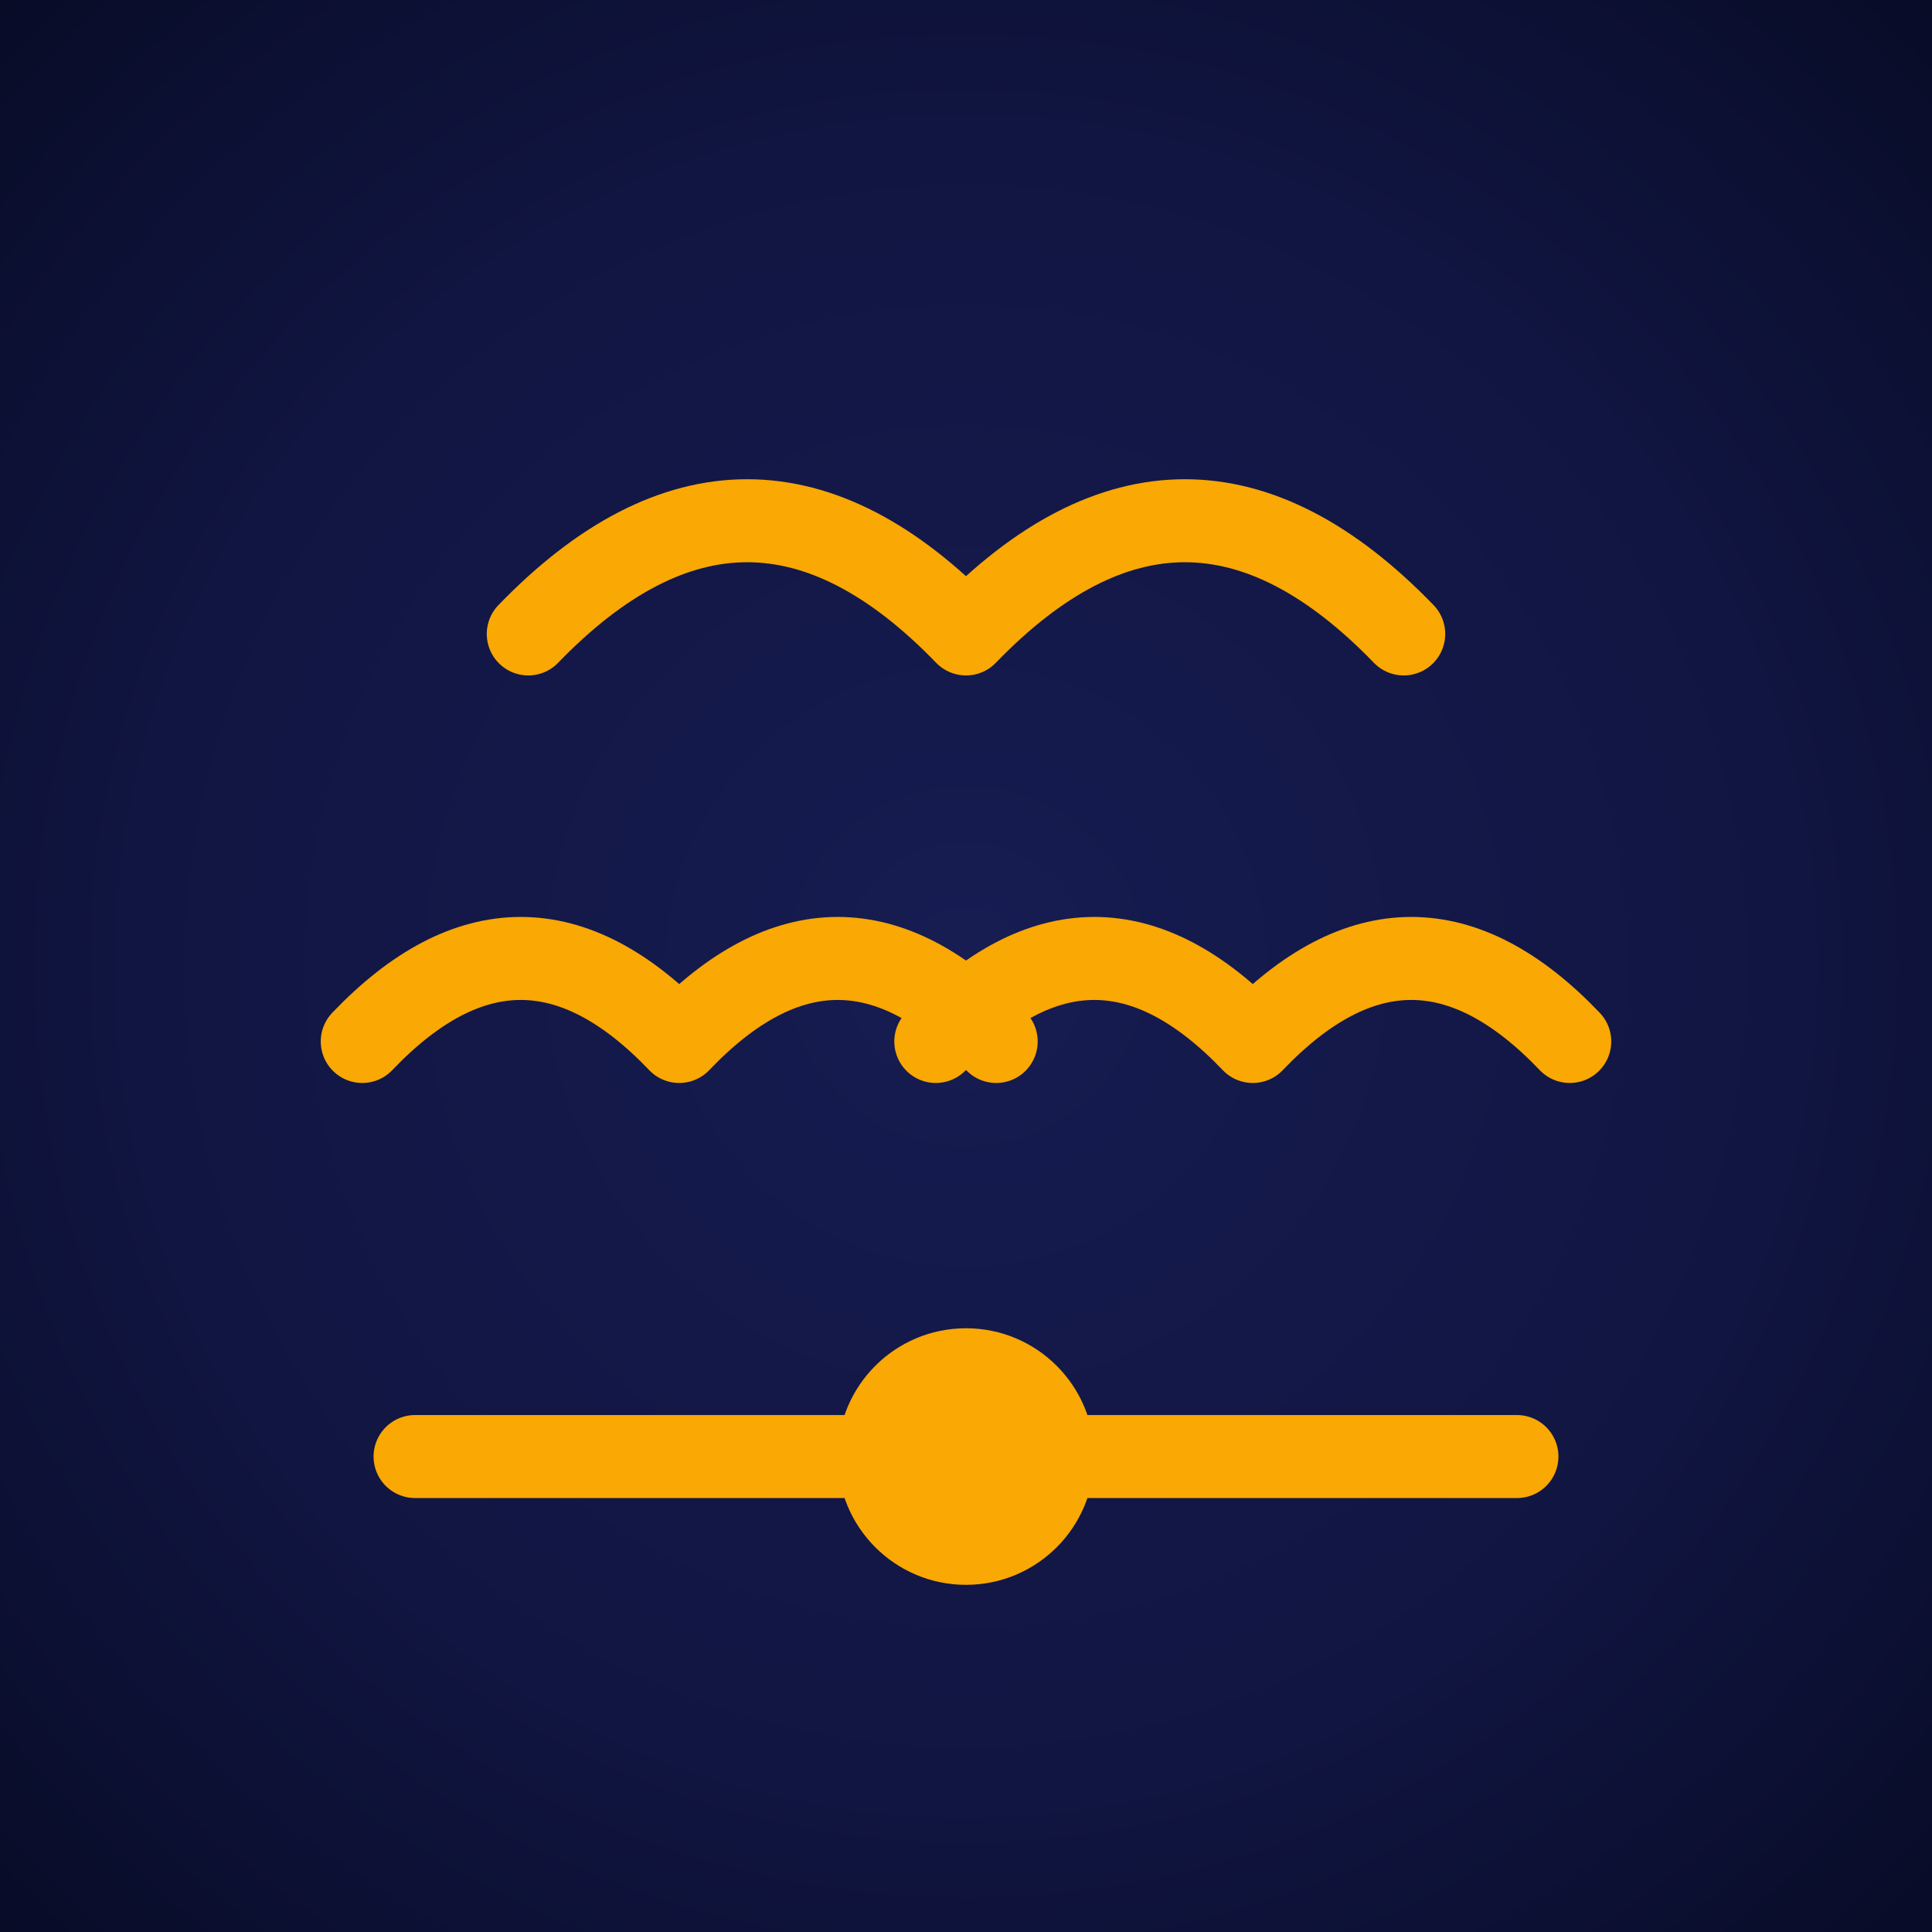
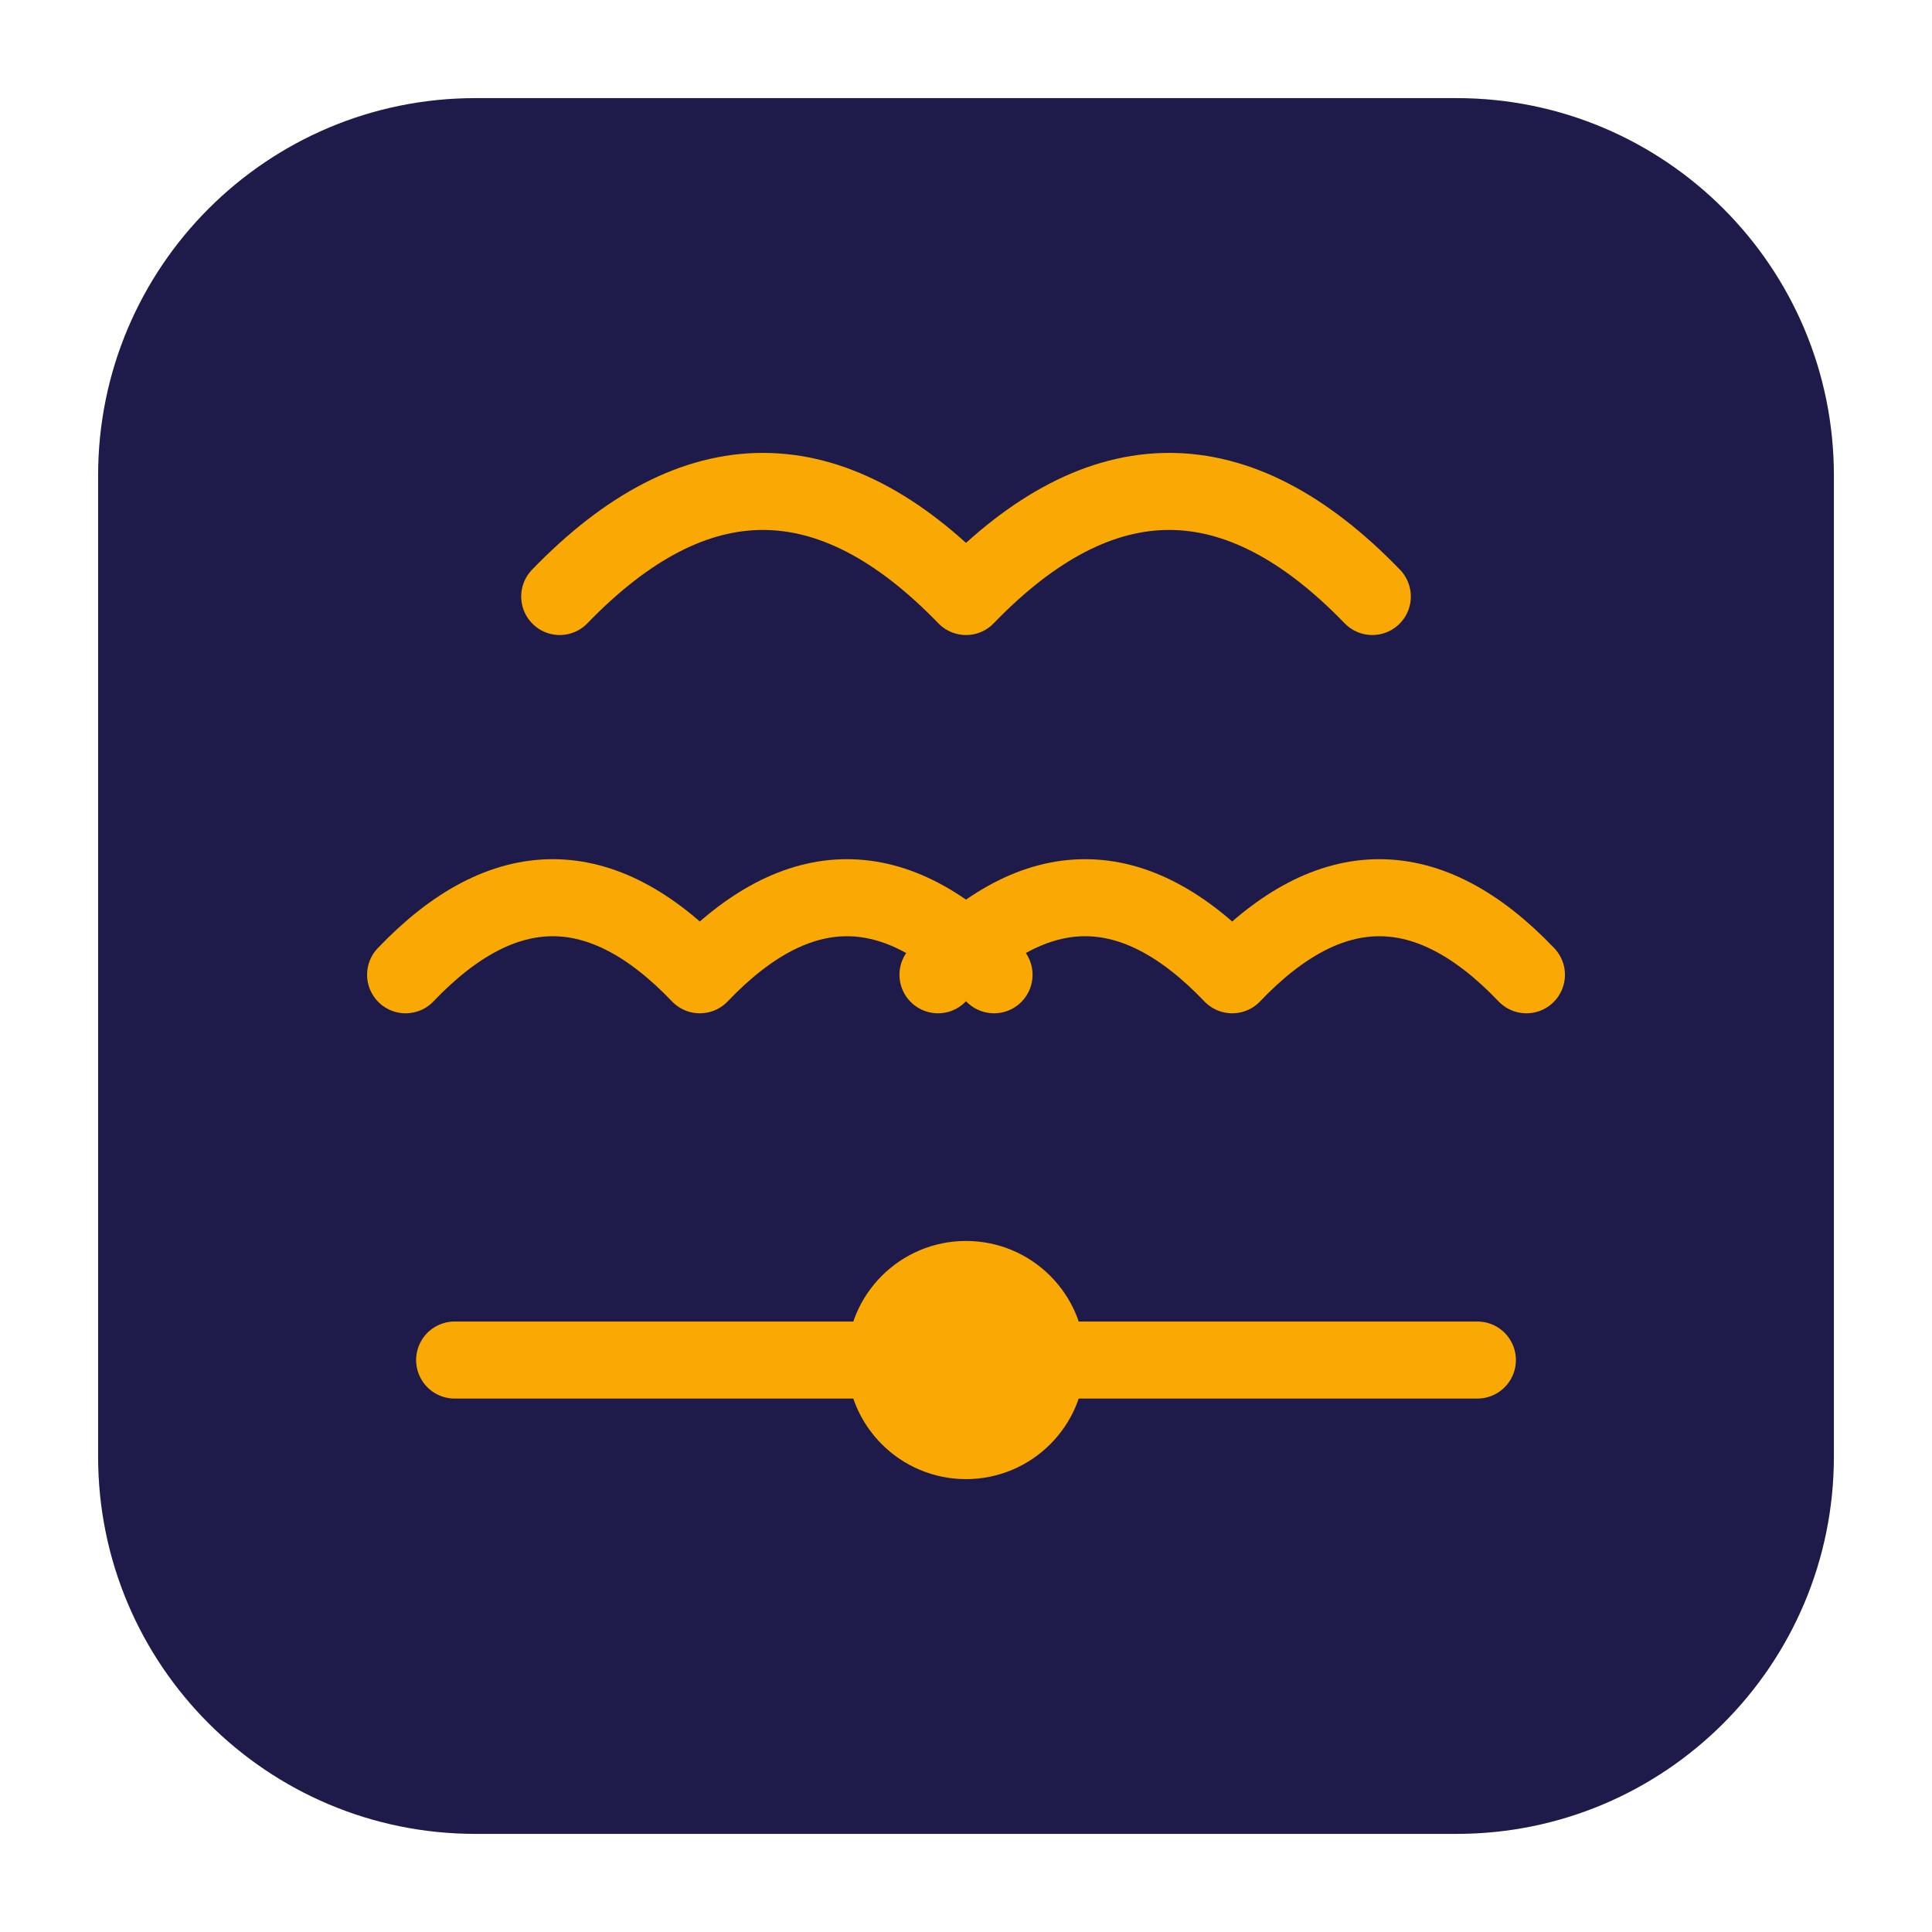
- <svg xmlns="http://www.w3.org/2000/svg" width="1024" height="1024" viewBox="0 0 512 512">
-   <defs>
-     <radialGradient id="bg" cx="50%" cy="50%" r="72%">
-       <stop offset="0" stop-color="#171c52" />
-       <stop offset="0.6" stop-color="#101541" />
-       <stop offset="1" stop-color="#080b25" />
-     </radialGradient>
-   </defs>
-   <rect width="512" height="512" fill="url(#bg)" />
-   <g fill="none" stroke="#f9a804" stroke-width="22" stroke-linecap="round" stroke-linejoin="round">
-     <path d="M140 168 Q 198 108 256 168 Q 314 108 372 168" />
-     <path d="M96 276 Q 138 232 180 276 Q 222 232 264 276" />
-     <path d="M248 276 Q 290 232 332 276 Q 374 232 416 276" />
-     <line x1="110" y1="386" x2="402" y2="386" />
+ <svg xmlns="http://www.w3.org/2000/svg" width="1024" height="1024" viewBox="0 0 1024 1024">
+   <rect x="52" y="52" width="920" height="920" rx="200" fill="#1E1B4B" />
+   <g transform="translate(36.77 4.28) scale(1.8564)">
+     <g fill="none" stroke="#f9a804" stroke-width="22" stroke-linecap="round" stroke-linejoin="round">
+       <path d="M140 168 Q 198 108 256 168 Q 314 108 372 168" />
+       <path d="M96 276 Q 138 232 180 276 Q 222 232 264 276" />
+       <path d="M248 276 Q 290 232 332 276 Q 374 232 416 276" />
+       <line x1="110" y1="386" x2="402" y2="386" />
+     </g>
+     <circle cx="256" cy="386" r="34" fill="#f9a804" />
  </g>
-   <circle cx="256" cy="386" r="34" fill="#f9a804" />
</svg>
